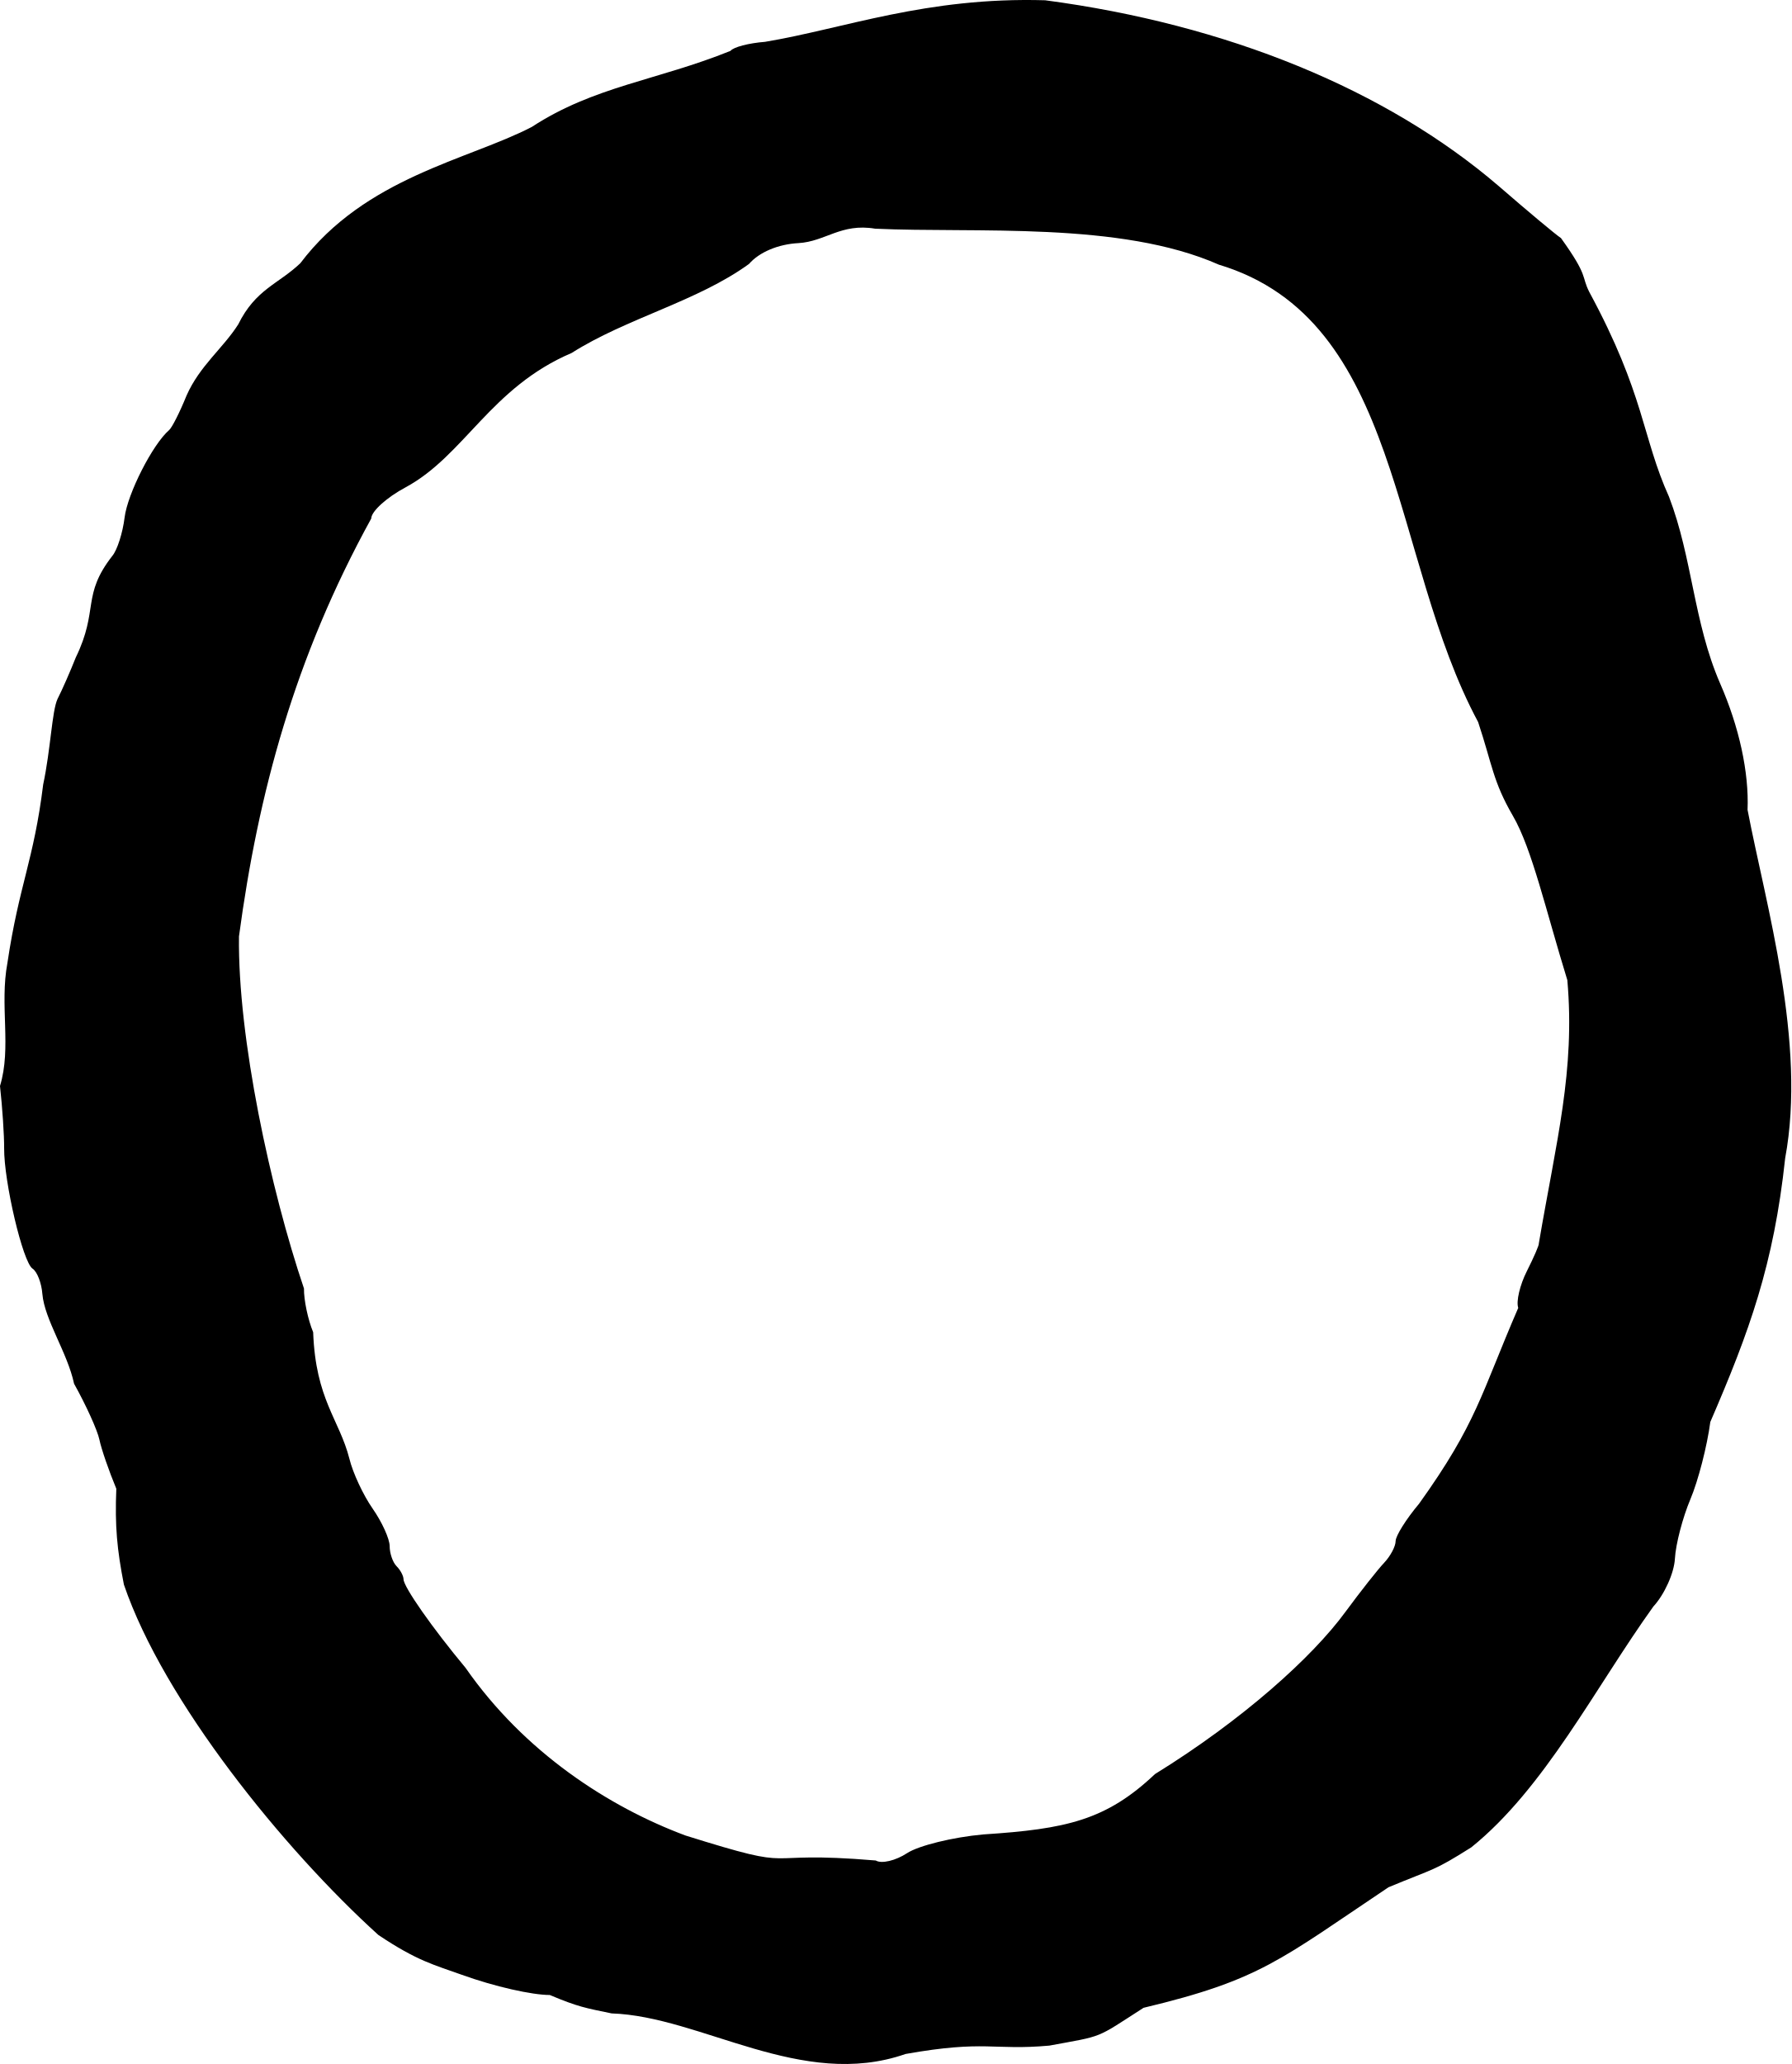
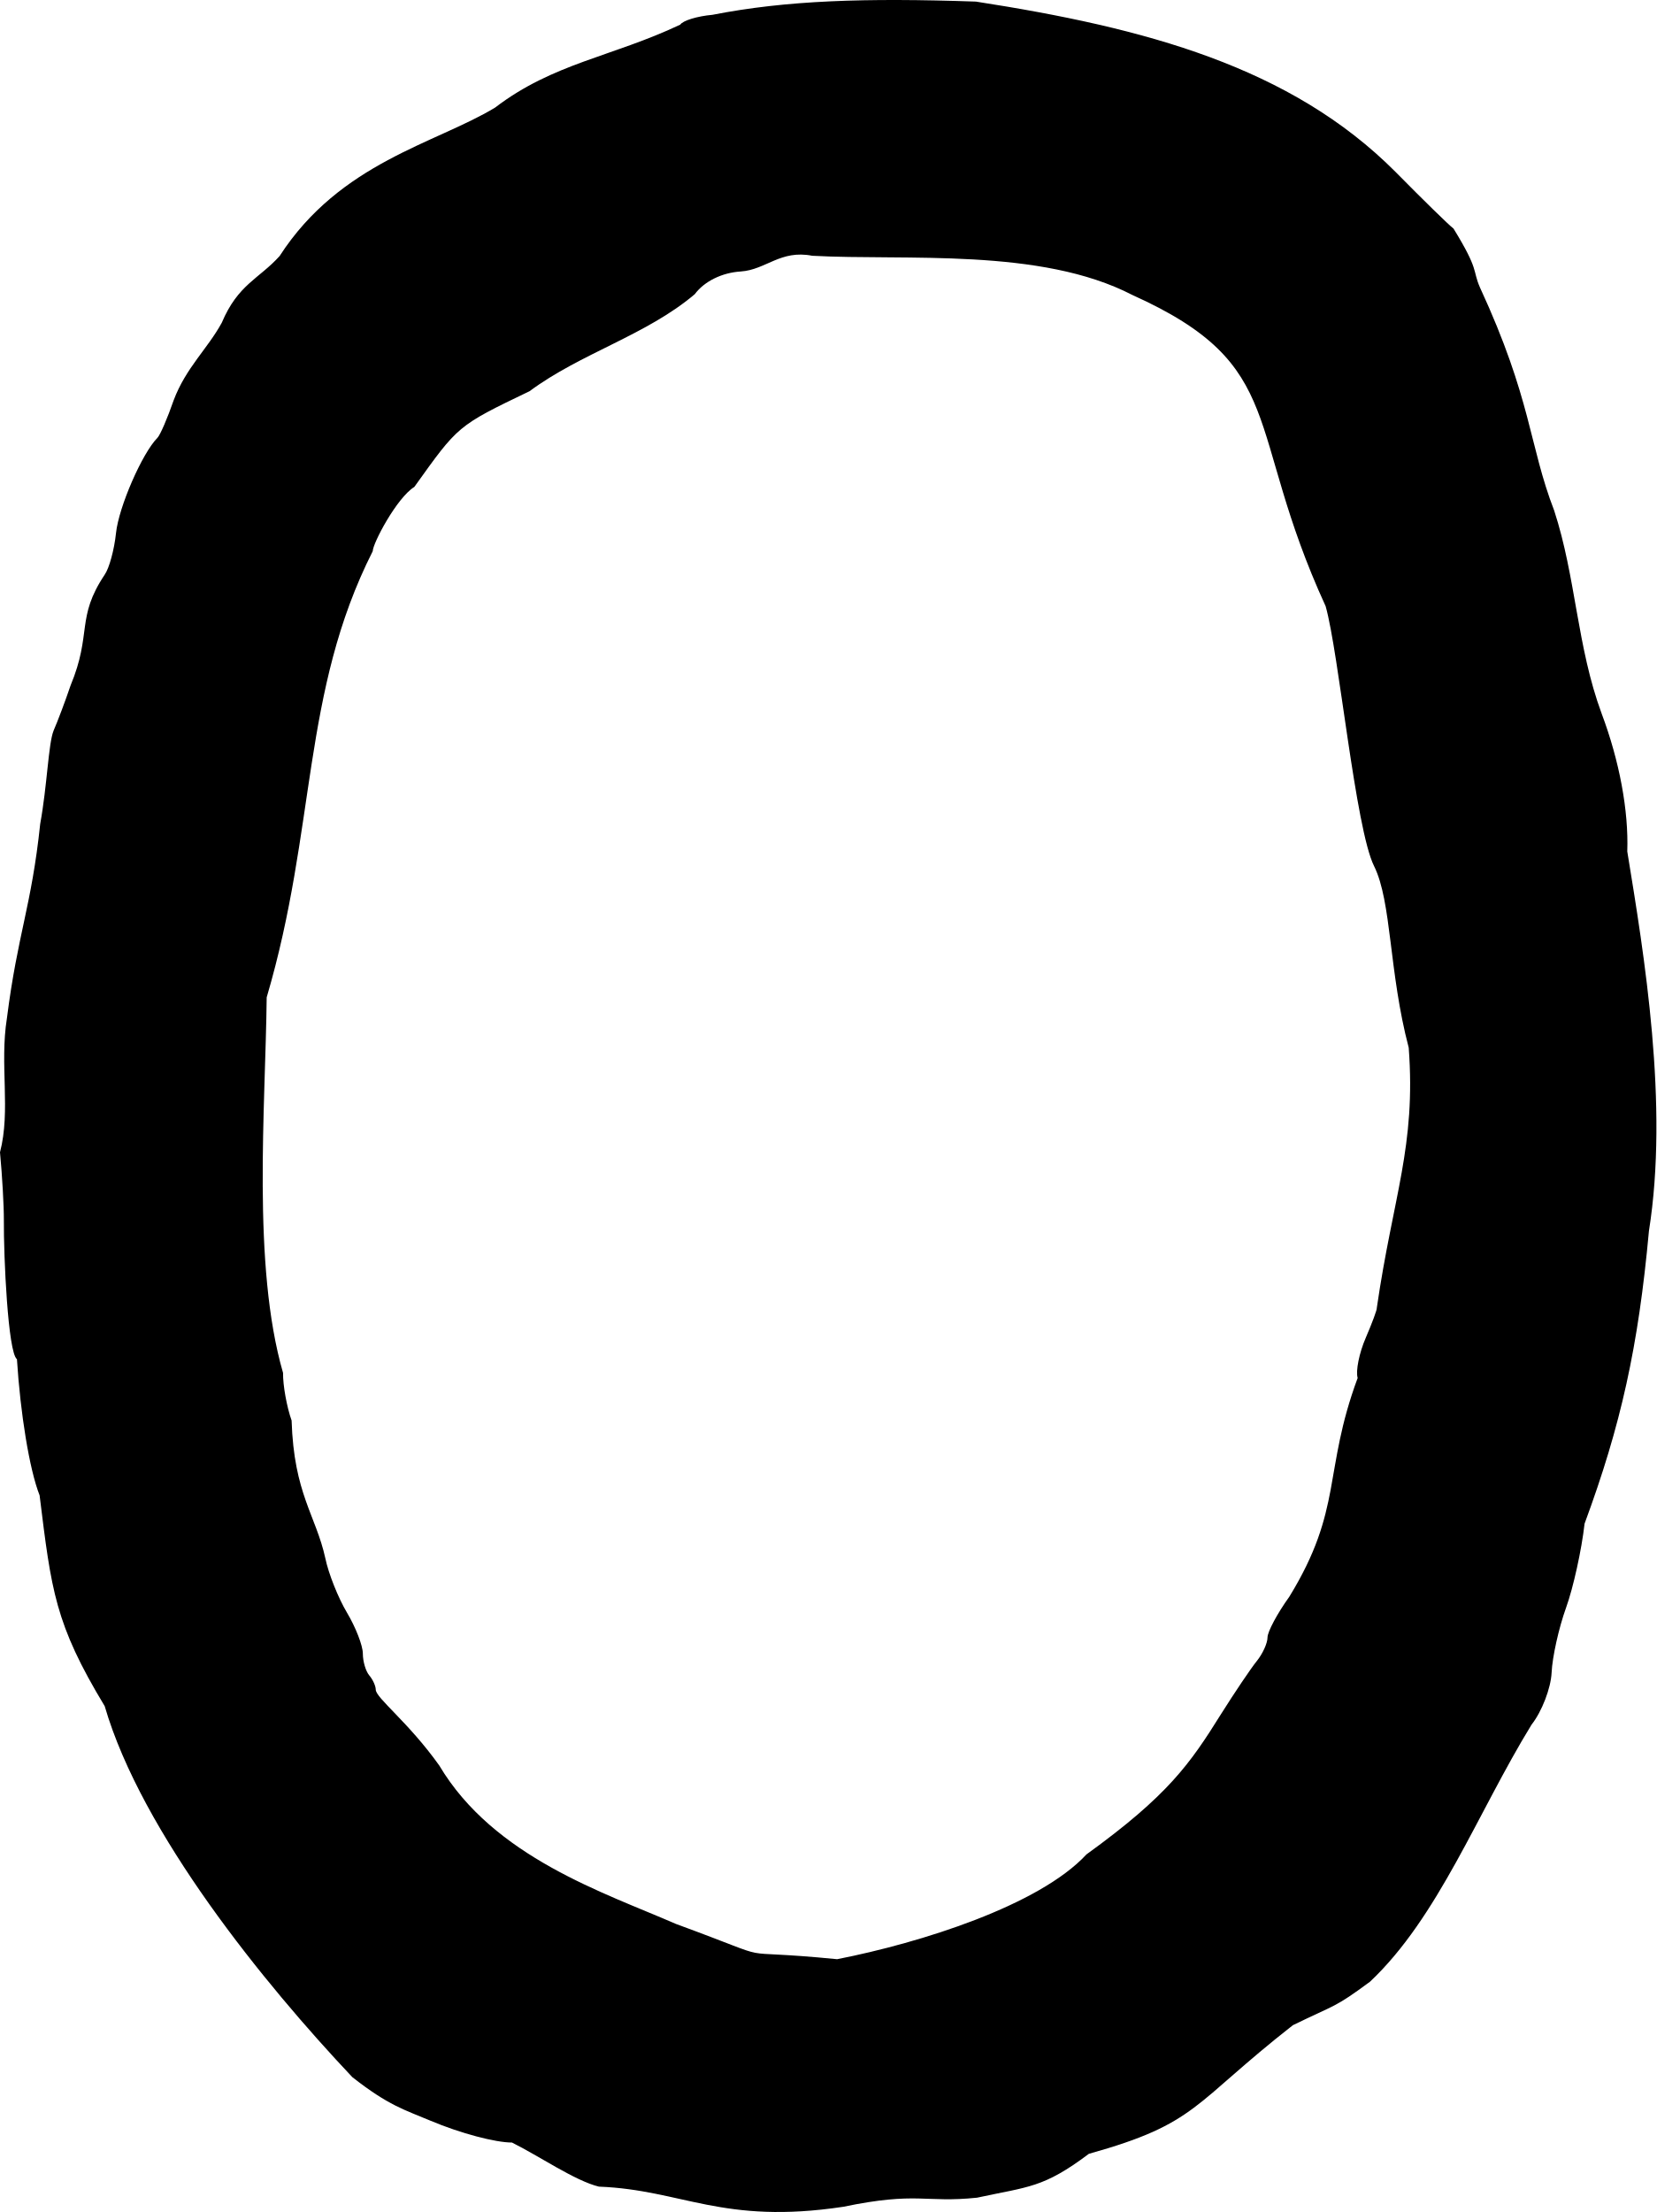
- <svg xmlns="http://www.w3.org/2000/svg" id="svg3396" version="1.1" width="807.284" height="929.999" viewBox="0 0 807.284 929.999">
+ <svg xmlns="http://www.w3.org/2000/svg" id="svg3396" version="1.1" width="696.515" height="930" viewBox="0 0 696.515 930">
  <defs id="defs3400" />
-   <path style="fill:#000000" d="m 275.647,907.203 c -11.568,-2.394 -15.047,-2.887 -27.867,-8.295 -7.945,0 -24.78,-3.739 -39.656,-9.107 -12.372,-4.464 -19.98,-6.129 -37.6,-17.939 C 127.936,833.318 73.739,766.49 55.84,713.984 52.738,698.133 51.743,687.764 52.419,670.785 49.088,662.801 45.66,652.859 44.802,648.692 43.943,644.525 38.806,633.179 33.384,623.48 30.413,609.496 20.085,594.679 19.092,583.02 18.72,578.093 16.728,572.96 14.663,571.614 10.299,568.768 1.745,532.476 1.866,517.321 1.91,511.618 1.072,499.019 0,489.323 5.298,471.946 -0.262,453.169 3.349,433.852 8.597,398.644 15.24,387.693 19.457,353.488 c 3.381,-15.8 3.945,-33.117 6.462,-38.533 1.998,-3.9 5.707,-12.329 8.244,-18.731 10.477,-21.573 2.492,-27.848 16.497,-45.798 2.186,-2.634 4.655,-10.385 5.488,-17.226 1.308,-10.747 12.638,-32.998 20.06,-39.398 1.323,-1.141 4.859,-8.14 7.857,-15.554 5.911,-13.423 16.406,-21.266 23.284,-32.061 7.846,-15.878 18.004,-18.103 27.977,-27.557 29.319,-38.782 75.578,-46.533 104.314,-61.42 28.111,-18.374 56.616,-20.971 89.599,-34.295 1.23,-1.678 8.229,-3.507 15.554,-4.065 C 380.617,12.858 417.403,-1.461 471.041,0.121 552.869,10.971 624.681,40.275 675.489,83.888 c 13.149,11.406 25.748,21.93 27.998,23.385 12.58,17.48 9.033,16.959 12.776,24.313 25.096,46.418 23.698,65.217 35.934,92.286 10.565,27.633 11.006,56.346 22.98,83.991 8.632,19.649 13.097,40.175 12.405,57.031 8.261,43.106 26.638,104.801 16.954,156.938 -5.14,47.963 -16.125,78.137 -33.741,118.883 -1.426,10.836 -5.457,26.479 -8.958,34.764 -3.501,8.284 -6.649,20.351 -6.994,26.814 -0.346,6.464 -4.719,16.172 -9.718,21.573 -26.085,36.324 -48.983,81.905 -82.058,108.518 -17.383,10.963 -16.159,9.173 -37.309,17.981 -48.844,32.673 -57.606,41.721 -110.388,54.313 -22.12,14.214 -17.544,12.421 -42.481,17.039 -25.565,2.278 -28.631,-2.64 -64.779,3.767 -46.857,16.375 -92.072,-16.945 -132.462,-18.28 z m 119.035,-68.905 c 2.569,1.588 8.924,0.1 14.121,-3.304 5.197,-3.405 20.648,-7.2 34.336,-8.432 37.346,-2.432 55.36,-6.367 77.385,-27.198 39.402,-24.338 70.897,-52.624 85.858,-73.124 6.723,-9.125 14.557,-19.057 17.408,-22.072 2.852,-3.014 5.185,-7.411 5.185,-9.77 0,-2.359 4.755,-9.941 10.567,-16.848 26.09,-36.395 27.878,-49.399 44.694,-88.248 -1.018,-2.853 0.73,-10.301 3.885,-16.55 3.155,-6.249 5.578,-11.849 5.385,-12.443 7.881,-46.306 16.431,-77.824 12.856,-118.677 -9.671,-31.366 -15.931,-59.26 -24.542,-74.037 -9.004,-15.497 -9.273,-22.976 -15.664,-42.262 -39.77,-74.044 -34.121,-181.17 -116.823,-206.073 -44.592,-19.709 -109.62,-14.105 -154.929,-16.217 -15.381,-2.587 -22.371,5.783 -34.551,6.497 -9.112,0.47 -17.688,4.08 -22.285,9.38 -23.27,16.902 -55.257,24.44 -79.957,40.132 -36.483,15.551 -48.261,46.138 -74.739,60.487 -8.555,4.543 -15.554,10.876 -15.554,14.074 -34.587,62.842 -50.914,123.662 -59.617,188.313 -0.588,45.653 14.201,114.067 29.292,158.649 -0.086,5.133 1.779,13.998 4.142,19.701 1.11,30.36 11.789,39.222 16.338,57.031 1.517,6.273 6.218,16.36 10.448,22.416 4.23,6.055 7.691,13.677 7.691,16.936 0,3.26 1.4,7.327 3.111,9.038 1.711,1.711 3.121,4.355 3.135,5.876 0.03,3.46 13.006,21.992 27.973,39.948 26.483,38.04 64.488,62.613 99.073,75.516 54.72,17.127 29.395,6.509 85.779,11.264 z" id="path3406" />
+   <path style="fill:#000000" d="m 251.838,919.335 c -10.05,-2.434 -25.426,-13.043 -36.565,-18.54 -6.902,0 -21.529,-3.801 -34.453,-9.257 -10.749,-4.538 -17.358,-6.23 -32.667,-18.235 C 111.151,834.124 59.572,770.687 44.022,717.316 23.068,682.639 21.604,668.768 16.651,628.689 12.341,617.792 8.549,594.086 7.124,571.475 3.332,568.583 1.516,528.323 1.621,512.918 1.66,507.121 0.931,494.314 0,484.459 4.603,466.795 -0.228,447.709 2.909,428.073 7.469,392.285 13.241,381.153 16.905,346.384 c 2.937,-16.06 3.428,-33.663 5.614,-39.169 1.735,-3.964 4.959,-12.532 7.162,-19.04 9.103,-21.929 2.165,-28.307 14.333,-46.553 1.899,-2.677 4.044,-10.556 4.768,-17.51 1.137,-10.924 10.98,-33.542 17.428,-40.047 1.149,-1.159 4.221,-8.274 6.827,-15.81 5.135,-13.644 14.254,-21.617 20.229,-32.59 6.817,-16.14 15.642,-18.402 24.307,-28.011 25.472,-39.421 65.662,-47.3 90.629,-62.433 24.423,-18.677 49.188,-21.317 77.844,-34.86 1.069,-1.705 7.15,-3.565 13.513,-4.132 C 330.683,0.139 363.766,-0.939 410.367,0.67 481.46,11.698 542.728,28.008 586.87,72.34 c 11.424,11.594 22.37,22.291 24.325,23.771 10.929,17.768 7.848,17.238 11.1,24.714 21.804,47.184 20.589,66.292 31.219,93.807 9.179,28.088 9.562,57.275 19.965,85.375 7.5,19.973 11.378,40.837 10.777,57.971 7.177,43.816 17.528,106.528 9.114,159.525 -4.465,48.754 -11.764,81.671 -27.068,123.089 -1.239,11.014 -4.741,26.916 -7.782,35.337 -3.042,8.421 -5.776,20.686 -6.077,27.256 -0.301,6.57 -4.1,16.438 -8.443,21.929 -22.663,36.922 -39.188,81.009 -67.924,108.061 -15.103,11.144 -14.039,9.324 -32.415,18.278 -42.436,33.211 -39.941,41.286 -85.799,54.085 -19.218,14.448 -25.35,13.749 -47.016,18.443 -22.211,2.315 -24.875,-2.684 -56.281,3.829 -50.817,7.66 -67.639,-7.116 -102.73,-8.474 z M 352.024,823.712 c 35.261,-6.918 84.966,-22.617 104.84,-44.069 34.232,-24.739 43.49,-38.017 56.489,-58.856 5.841,-9.275 12.647,-19.371 15.125,-22.435 2.477,-3.064 4.504,-7.533 4.504,-9.931 0,-2.398 4.131,-10.105 9.181,-17.126 22.667,-36.995 14.113,-52.46 28.722,-91.949 -0.885,-2.9 0.634,-10.47 3.375,-16.823 2.741,-6.353 4.846,-12.044 4.678,-12.648 6.847,-47.069 16.521,-67.877 13.415,-109.403 -8.402,-31.883 -7.102,-61.36 -14.584,-76.38 -7.823,-15.753 -14.795,-89.616 -20.347,-109.219 -34.552,-75.265 -15.044,-101.049 -81.281,-130.855 -38.742,-20.034 -95.239,-14.337 -134.604,-16.485 -13.363,-2.63 -19.437,5.878 -30.018,6.604 -7.916,0.478 -15.367,4.147 -19.361,9.535 -20.217,17.181 -48.008,24.843 -69.468,40.793 -30.574,14.685 -29.961,14.443 -48.473,40.258 -7.432,4.618 -17.484,23.762 -17.484,27.012 -30.05,59.386 -23.554,116.251 -44.592,187.583 -0.511,46.405 -6.232,112.578 6.879,157.895 -0.074,5.217 1.546,14.229 3.599,20.026 0.964,30.86 10.242,39.868 14.195,57.971 1.318,6.377 5.403,16.63 9.078,22.785 3.675,6.155 6.682,13.902 6.682,17.216 0,3.314 1.216,7.448 2.703,9.187 1.487,1.739 2.712,4.427 2.723,5.973 0.026,3.517 13.682,13.619 26.686,31.871 23.009,38.667 69.505,53.537 99.552,66.653 47.542,17.409 18.8,9.985 67.787,14.819 z" id="path3406" />
</svg>
